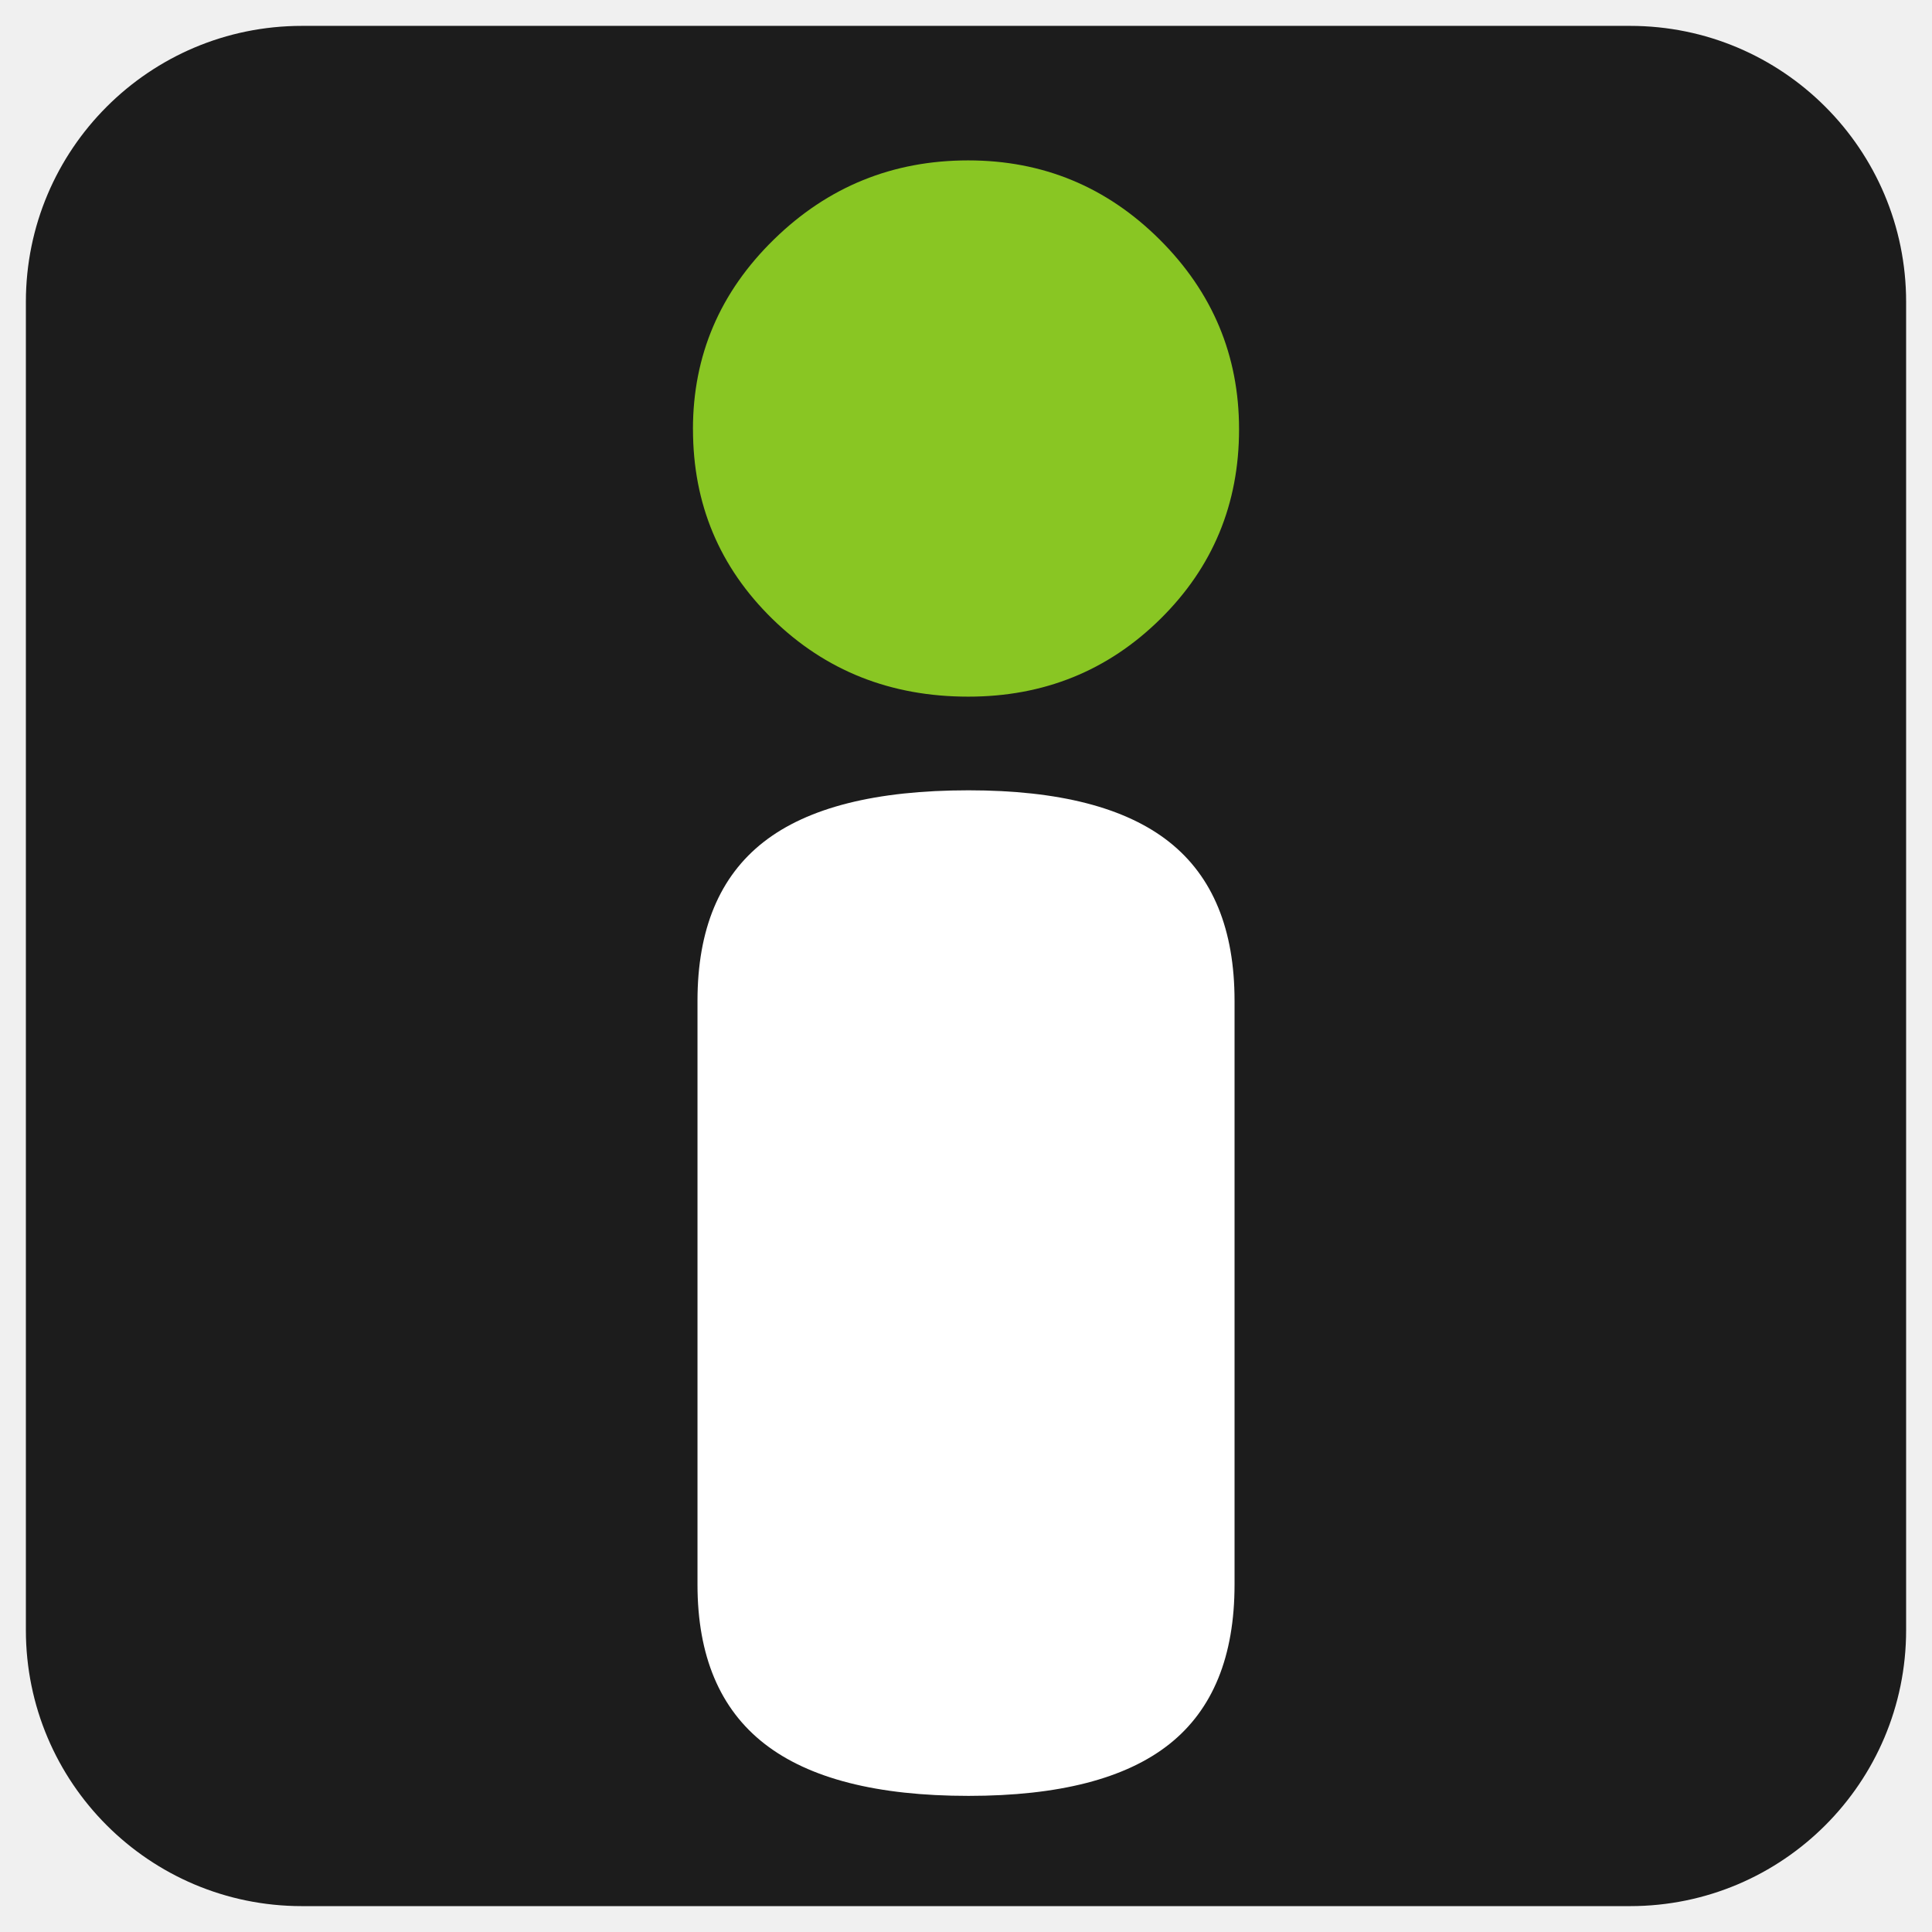
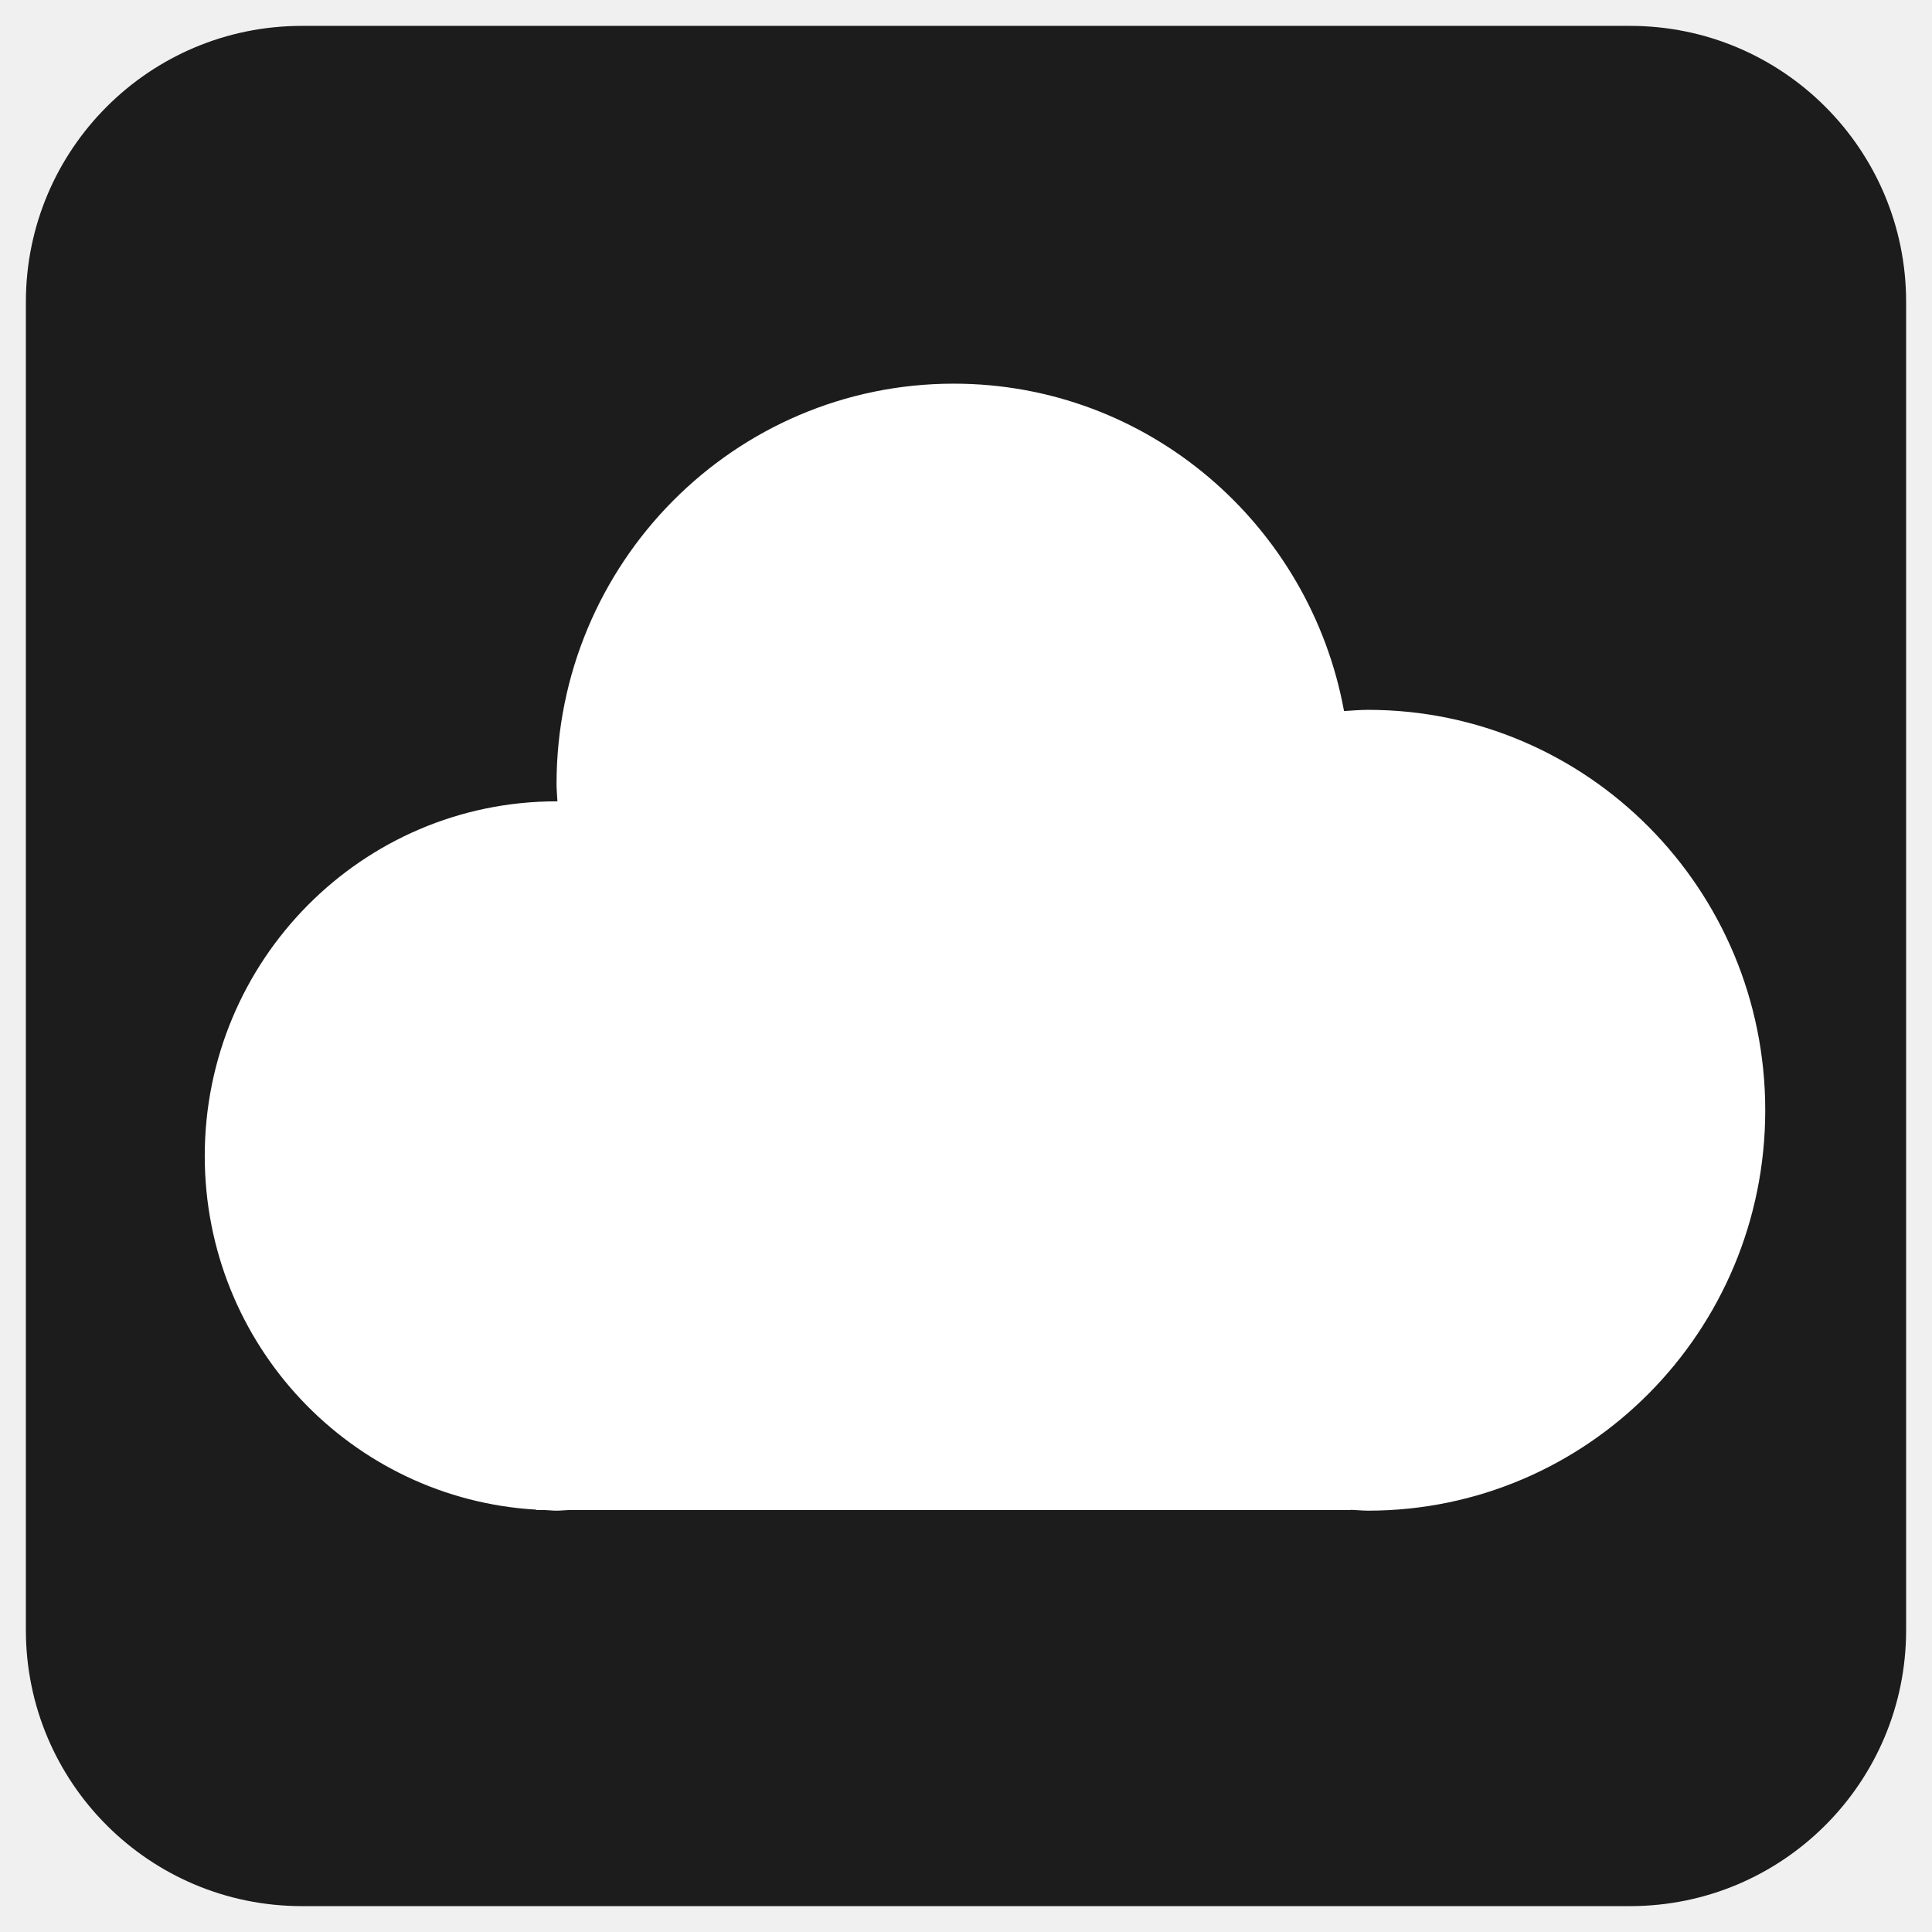
<svg xmlns="http://www.w3.org/2000/svg" width="48px" height="48px" id="svg3071" version="1.1">
  <defs id="defs3073" />
  <g id="layer1">
    <rect style="opacity:0.88;fill:#000000;fill-opacity:1;stroke:#444444;stroke-width:0;stroke-linecap:square;stroke-linejoin:miter;stroke-miterlimit:4;stroke-opacity:1;stroke-dasharray:none" id="rect4545" width="46.714" height="46.714" x="0.643" y="0.643" ry="6.857" />
-     <path d="m 30.672,39.366 c -1.3e-5,1.788 -0.54,3.11 -1.621,3.967 -1.081,0.857 -2.744,1.285 -4.988,1.285 -2.272,0 -3.963,-0.432 -5.071,-1.296 -1.108,-0.864 -1.663,-2.183 -1.663,-3.955 l 0,-14.503 c 0,-1.773 0.547,-3.088 1.642,-3.944 1.095,-0.857 2.792,-1.285 5.092,-1.285 2.245,2.3e-5 3.907,0.428 4.988,1.285 1.081,0.857 1.621,2.171 1.621,3.944 z" id="path3001" style="fill:#ffffff" />
-     <path d="M 17.216,10.664 C 17.216,8.83 17.887,7.259 19.228,5.949 c 1.341,-1.31 2.95,-1.964 4.827,-1.964 1.853,6.09e-5 3.437,0.655 4.754,1.964 1.316,1.31 1.975,2.881 1.975,4.715 -1.2e-5,1.857 -0.652,3.429 -1.956,4.715 -1.304,1.286 -2.895,1.929 -4.772,1.929 -1.926,4.8e-5 -3.547,-0.643 -4.864,-1.929 -1.316,-1.286 -1.975,-2.857 -1.975,-4.715 z" id="path3001-4" style="fill:#89c623;fill-opacity:1" />
+     <path style="fill:#ffffff;fill-opacity:1;stroke-width:0.2;stroke-linejoin:round" d="m 13.325,37.506 -0.003,0.01 0.198,0 c 0.103,0.004 0.204,0.016 0.307,0.016 0.104,0 0.205,-0.012 0.308,-0.016 l 19.429,0 0,-0.005 c 0.143,0.005 0.281,0.021 0.424,0.021 5.45,0 9.869,-4.454 9.869,-9.948 0,-5.495 -4.418,-9.948 -9.869,-9.948 -0.201,0 -0.398,0.018 -0.596,0.03 -0.847,-4.626 -4.862,-8.134 -9.697,-8.134 -5.45,0 -9.868,4.454 -9.868,9.949 0,0.144 0.016,0.286 0.022,0.429 l -0.022,-0.001 c -4.827,-3.7e-5 -8.74,3.945 -8.74,8.811 0,4.696 3.646,8.523 8.238,8.787 z" id="path4" />
  </g>
</svg>
